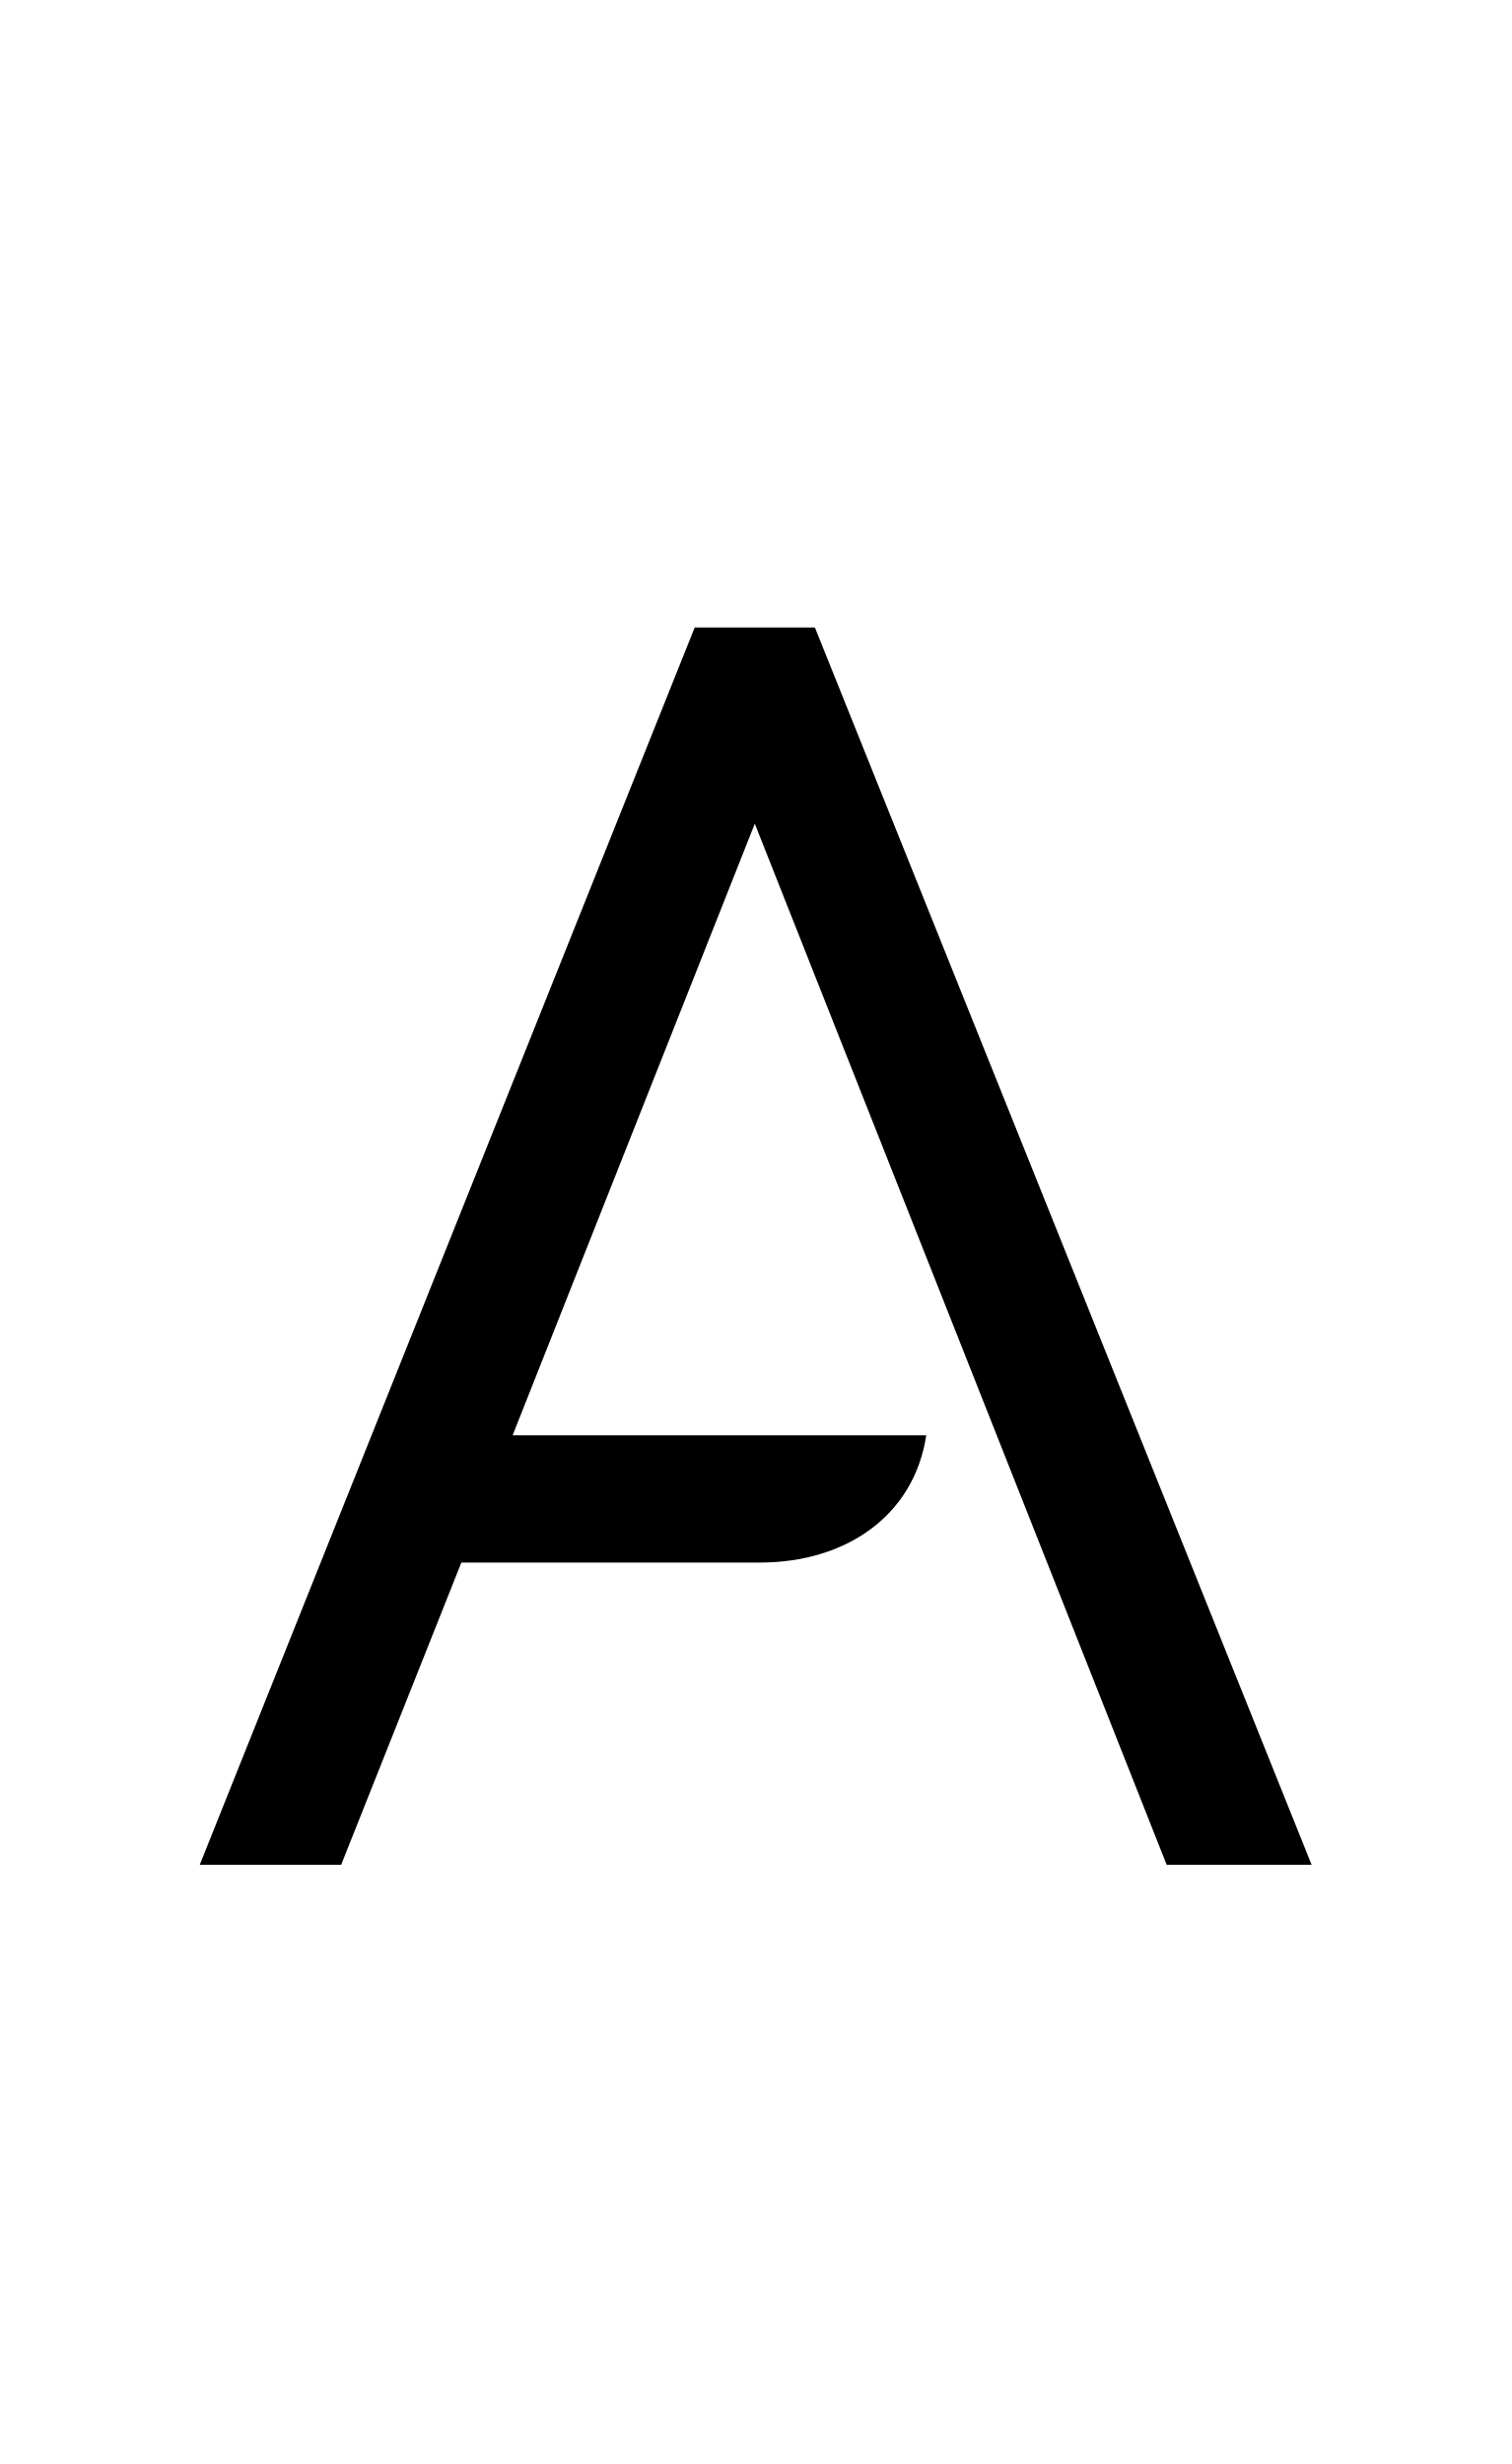
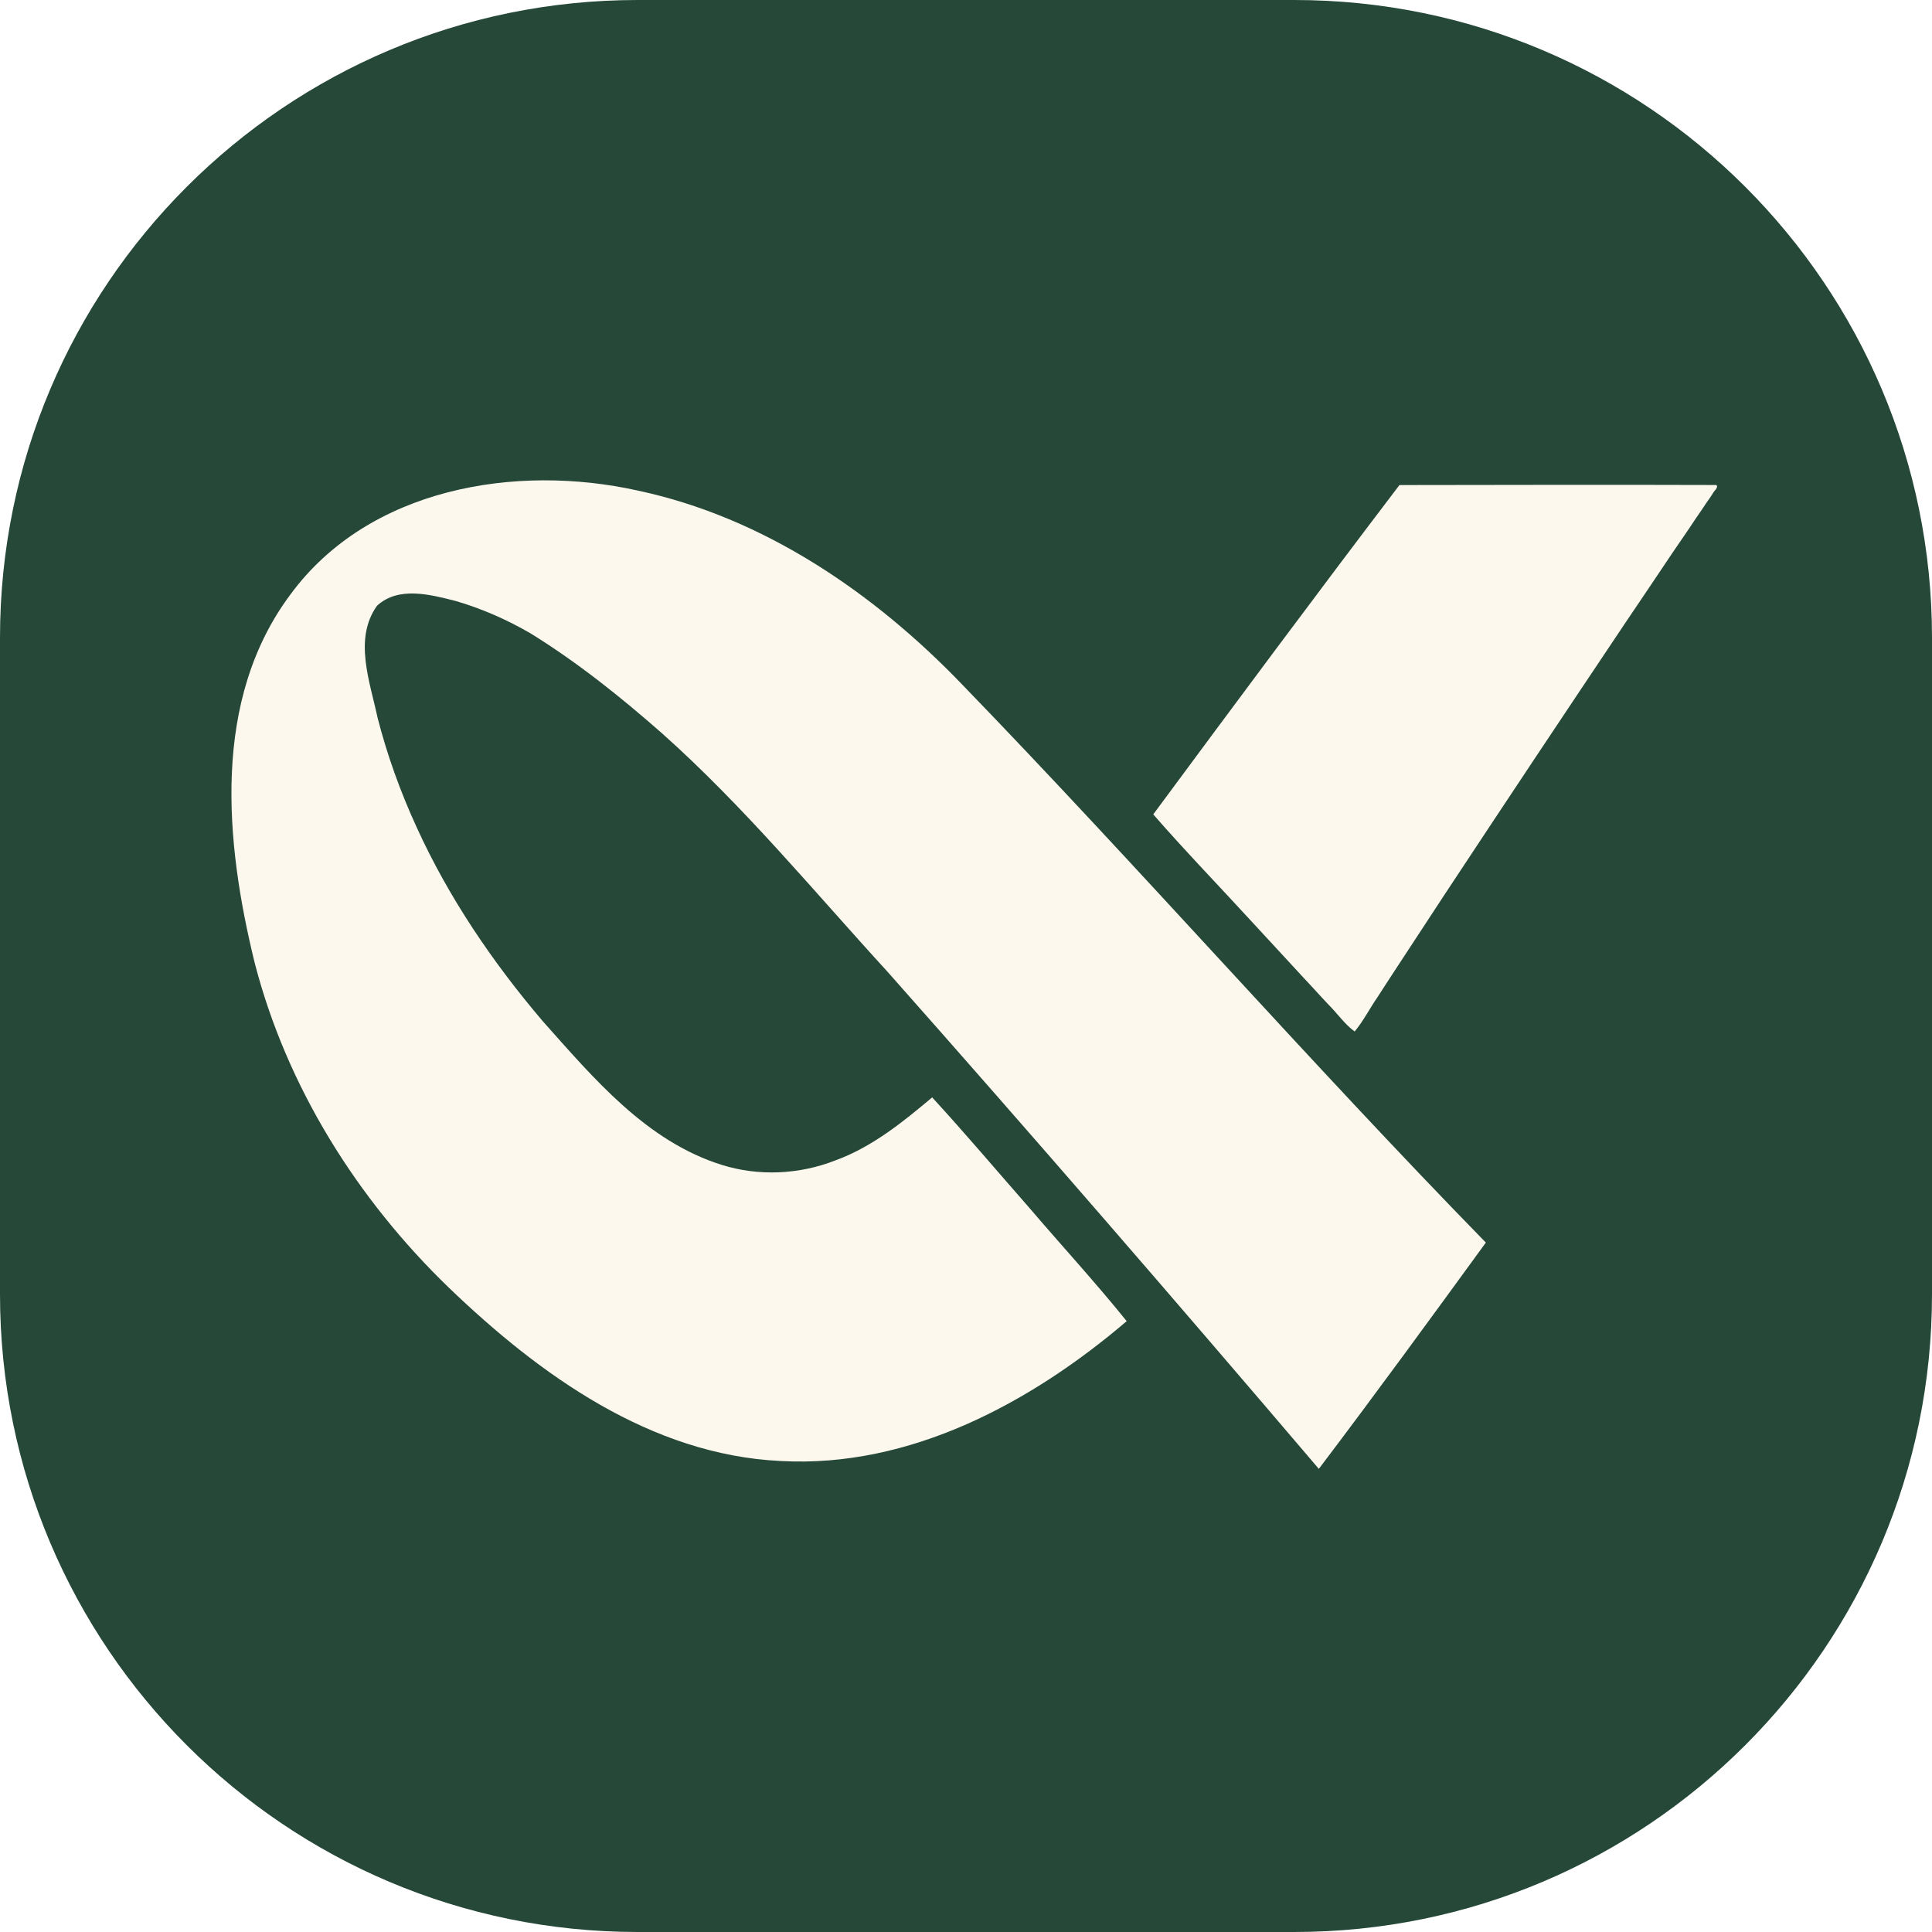
- <svg xmlns="http://www.w3.org/2000/svg" viewBox="-100 -1055 855 1394">
-   <g transform="scale(1,-1)" fill="#000000">
-     <path transform="translate(0,0)" d="M361 700H293L13 0H93L161 171H330C378 171 417 197 424 243H190L327 589L560 0H642Z" />
+ <svg xmlns="http://www.w3.org/2000/svg" viewBox="0 0 512 512" width="512" height="512">
+   <rect width="512" height="512" rx="169" ry="169" fill="#254839" />
+   <g fill="#fdf8ed" transform="translate(256, 256) scale(0.48) translate(-496, -308)">
+     <path d="M 584.72 504.09 C 567.71 482.96 549.09 462.72 531.37 441.99 C 513.40 421.51 495.68 400.51 477.32 380.54 C 461.20 394.12 444.13 407.95 423.93 415.32 C 403.98 423.15 381.51 424.21 361.03 417.77 C 319.40 404.66 290.36 369.91 262.33 338.48 C 234.64 305.94 210.36 270.23 192.64 231.26 C 183.72 211.84 176.44 191.65 171.13 170.93 C 166.94 151.12 157.76 127.35 170.83 109.09 C 182.71 98.17 200.28 102.95 214.21 106.46 C 228.73 110.69 242.66 116.82 255.73 124.44 C 281.49 140.38 305.24 159.38 327.97 179.36 C 373.28 219.67 411.92 266.66 452.78 311.30 C 533.05 401.89 612.40 493.60 690.80 585.63 C 721.94 544.52 752.63 502.45 783.01 460.70 C 684.66 359.99 591.72 253.67 493.69 152.39 C 445.14 101.93 384.18 60.28 314.86 45.53 C 247.32 30.47 166.29 44.07 123.09 102.78 C 79.44 161.14 86.92 239.61 103.29 306.29 C 120.98 374.71 159.77 436.61 210.42 485.54 C 260.48 533.67 321.91 577.93 393.77 581.30 C 465.16 585.22 532.04 549.03 584.72 504.09 Z" />
+     <path d="M 735.31 42.47 C 689.61 102.52 644.31 163.55 599.38 224.29 C 617.22 244.73 636.32 264.44 654.73 284.55 C 663.94 294.61 673.30 304.56 682.51 314.64 C 687.21 319.58 691.72 324.72 696.44 329.63 C 701.17 334.41 705.24 340.31 710.58 344.15 C 715.26 338.57 718.84 331.52 723.08 325.37 C 727.16 319.02 731.29 312.70 735.43 306.39 C 743.69 293.74 752.03 281.12 760.29 268.47 C 776.97 243.26 793.61 218.03 810.38 192.87 C 827.09 167.69 843.97 142.59 860.75 117.46 C 869.18 104.90 877.71 92.45 886.06 79.86 C 890.29 73.62 894.64 67.45 898.77 61.14 C 900.93 58.05 903.04 54.92 905.13 51.77 C 906.24 50.26 907.30 48.68 908.32 47.09 C 908.89 45.71 911.68 43.81 910.26 42.44 C 851.95 42.25 793.63 42.39 735.31 42.47 Z" />
  </g>
</svg>
